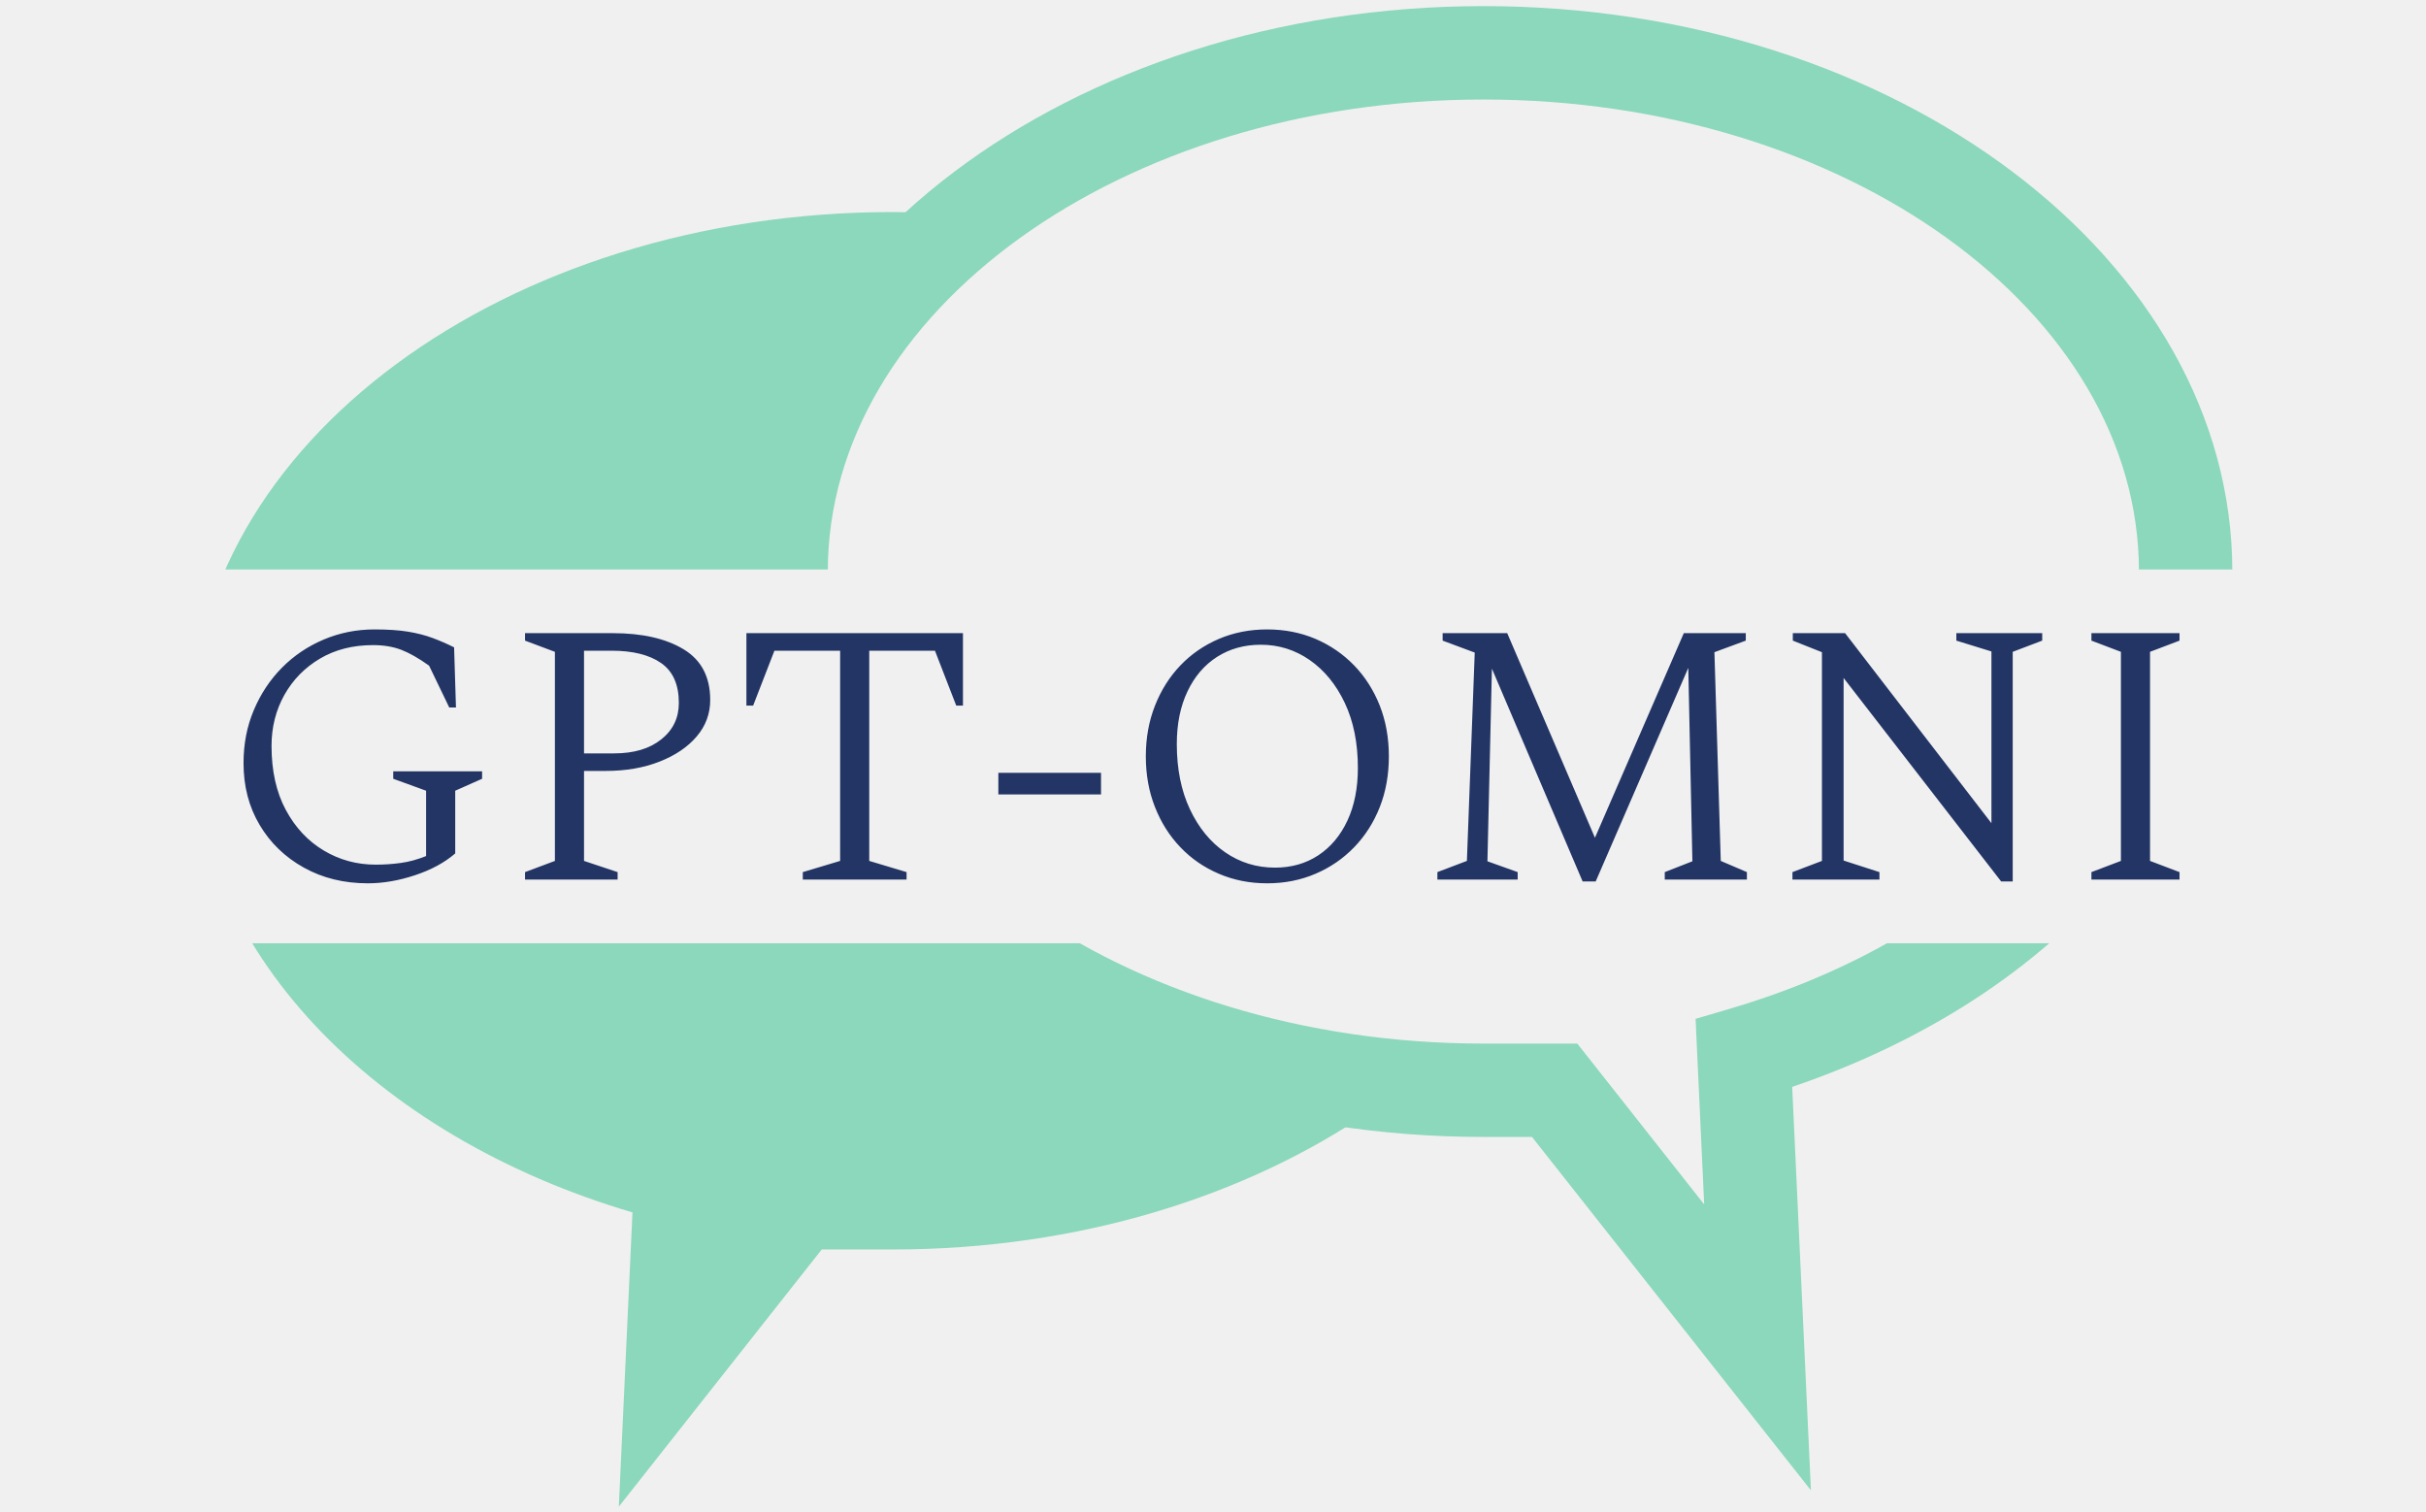
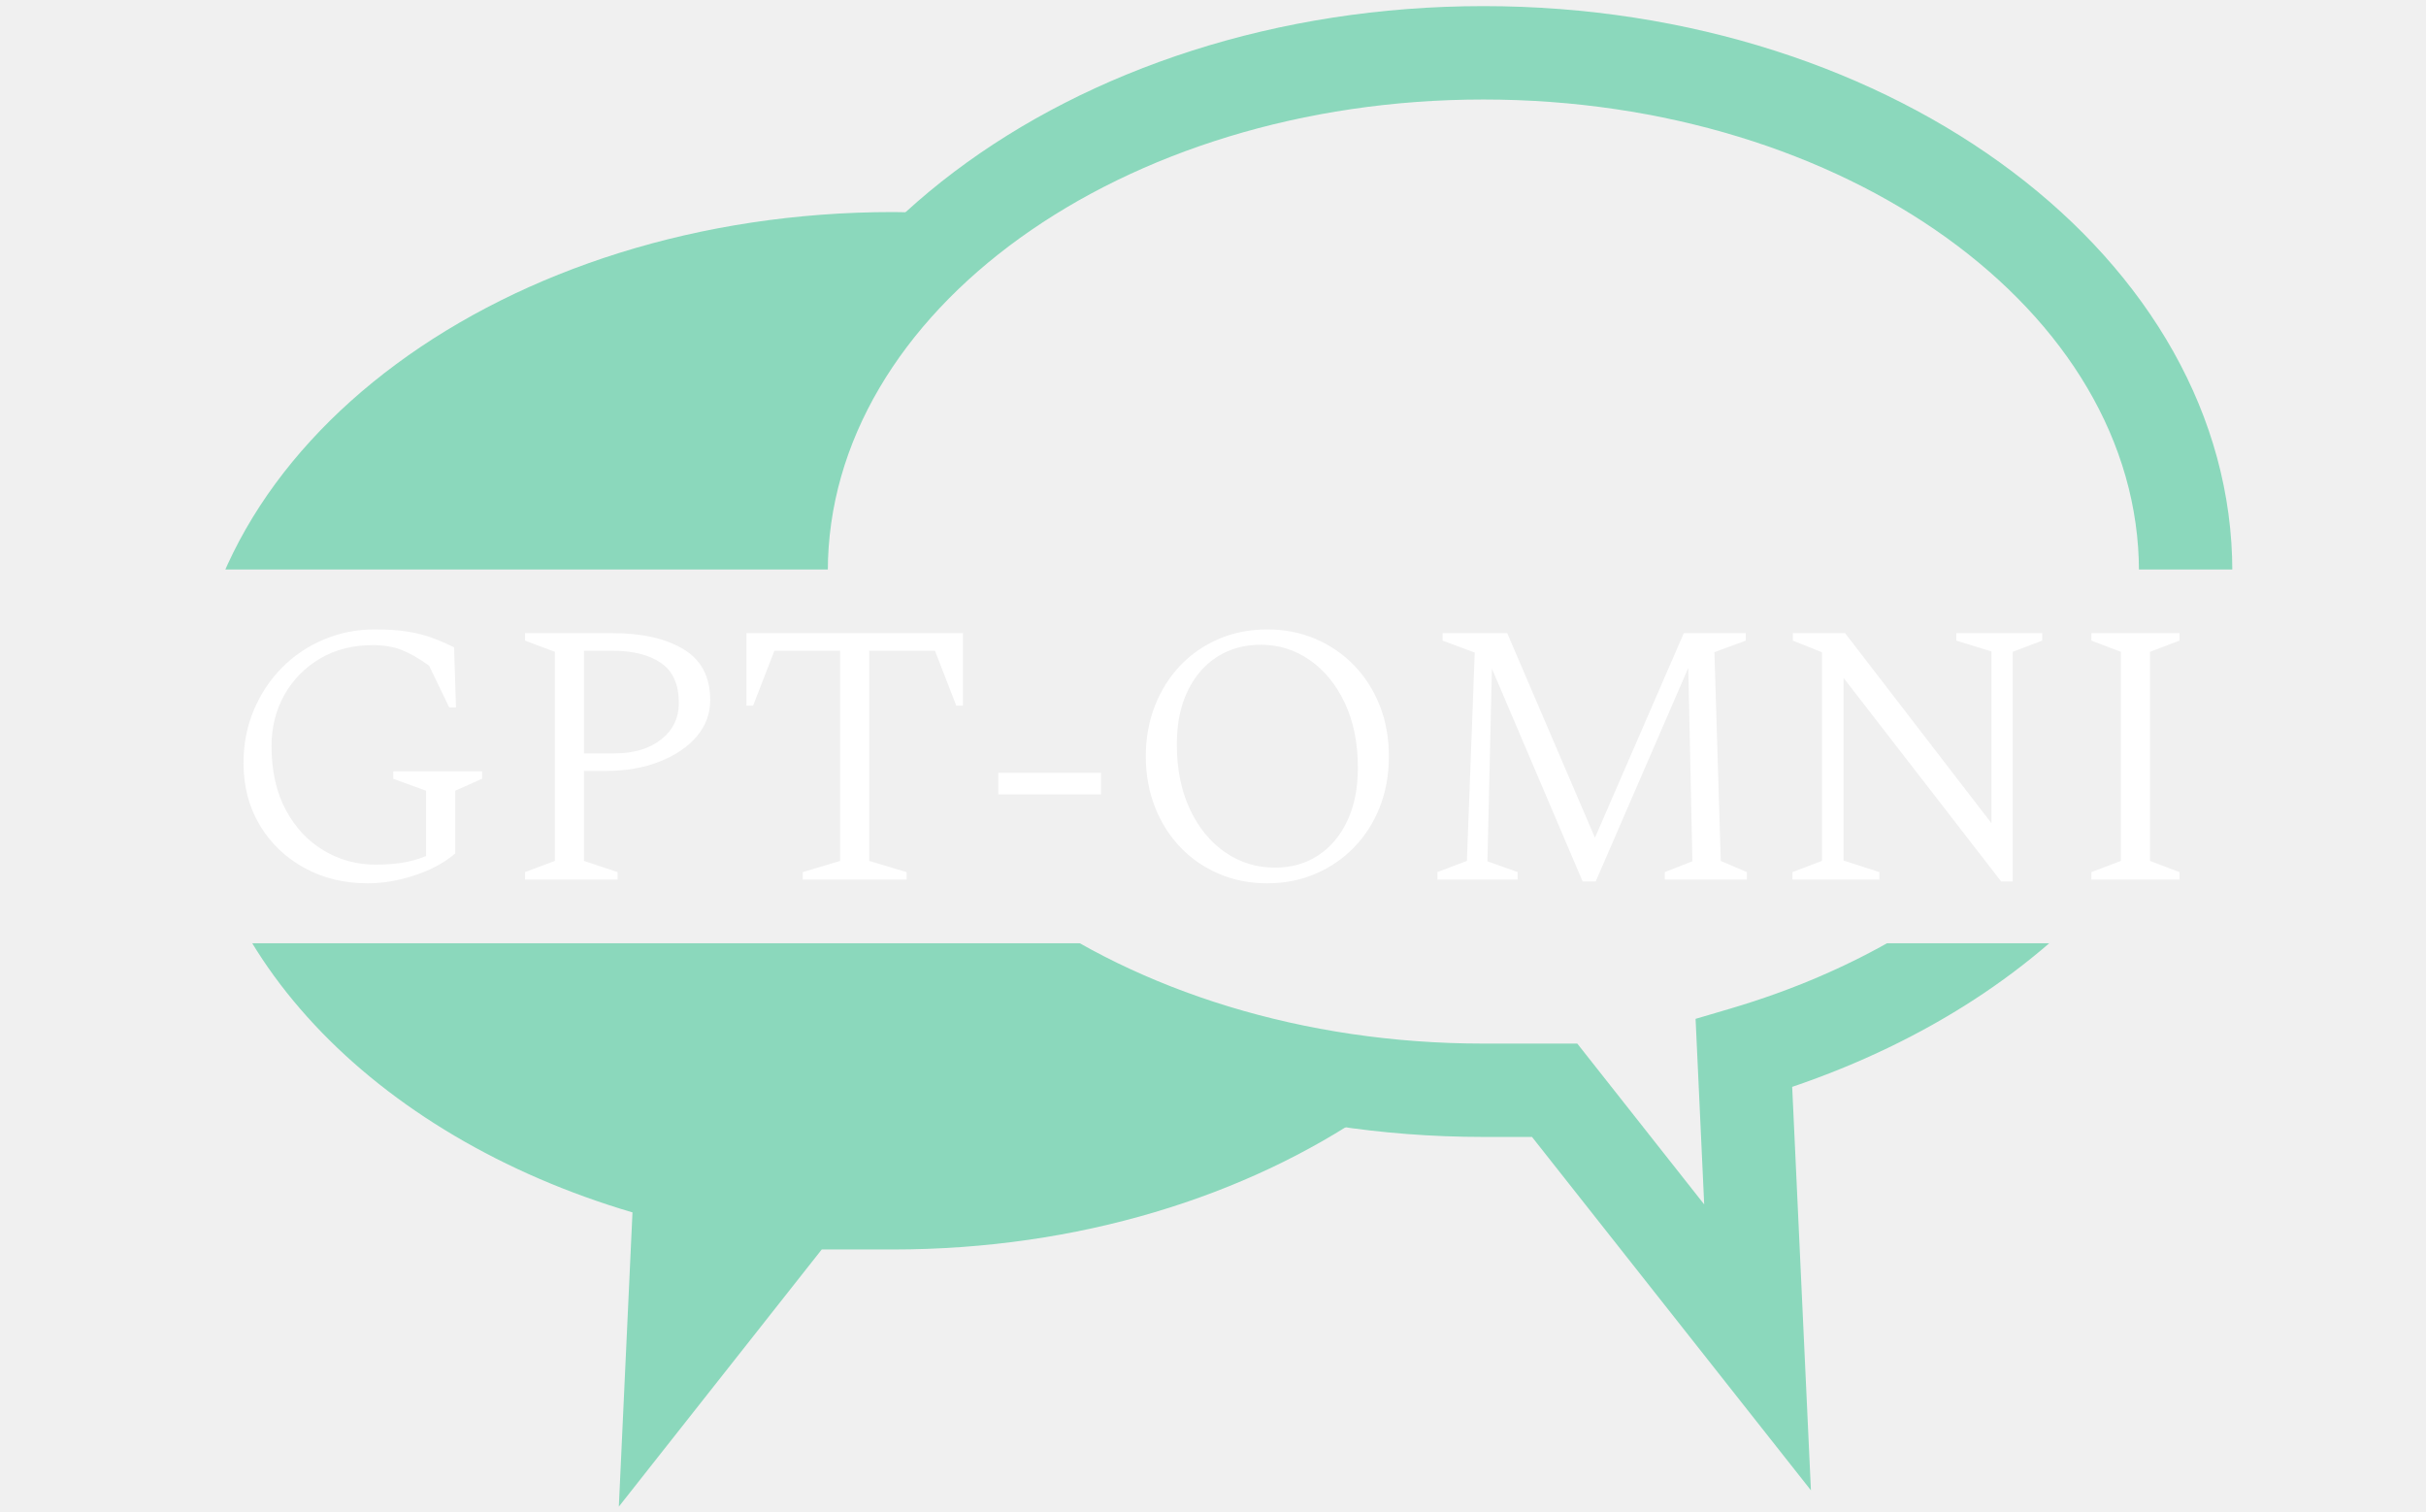
- <svg xmlns="http://www.w3.org/2000/svg" version="1.1" width="300" height="186.9" viewBox="0 0 1000 623">
+ <svg xmlns="http://www.w3.org/2000/svg" version="1.1" width="1000" height="623" viewBox="0 0 1000 623">
  <g transform="matrix(1,0,0,1,-0.6060606,0.2522267)">
    <svg viewBox="0 0 396 247" data-background-color="#ffffff" preserveAspectRatio="xMidYMid meet" height="623" width="1000">
      <g id="tight-bounds" transform="matrix(1,0,0,1,0.24,-0.1)">
        <svg viewBox="0 0 395.52 247.2" height="247.2" width="395.52">
          <g>
            <svg />
          </g>
          <g>
            <svg viewBox="0 0 395.52 247.2" height="247.2" width="395.52">
              <g transform="matrix(1,0,0,1,39.552,102.8554)">
                <svg viewBox="0 0 316.416 41.489" height="41.489" width="316.416">
                  <g>
                    <svg viewBox="0 0 316.416 41.489" height="41.489" width="316.416">
                      <g>
                        <svg viewBox="0 0 316.416 41.489" height="41.489" width="316.416">
                          <g>
                            <svg viewBox="0 0 316.416 41.489" height="41.489" width="316.416">
                              <g id="textblocktransform">
                                <svg viewBox="0 0 316.416 41.489" height="41.489" width="316.416" id="textblock">
                                  <g>
                                    <svg viewBox="0 0 316.416 41.489" height="41.489" width="316.416">
                                      <g transform="matrix(1,0,0,1,0,0)">
-                                         <svg width="316.416" viewBox="3.5 -33.5 259.28 34" height="41.489" data-palette-color="#233565">
-                                           <path d="M20.15 0.5L20.15 0.5Q15.35 0.5 11.58-1.6 7.8-3.7 5.65-7.33 3.5-10.95 3.5-15.6L3.5-15.6Q3.5-19.45 4.88-22.7 6.25-25.95 8.65-28.38 11.05-30.8 14.25-32.15 17.45-33.5 21.05-33.5L21.05-33.5Q23.7-33.5 25.53-33.2 27.35-32.9 28.83-32.35 30.3-31.8 31.7-31.1L31.7-31.1 31.95-23.05 31.05-23.05 28.35-28.65Q26.25-30.15 24.6-30.78 22.95-31.4 20.85-31.4L20.85-31.4Q16.8-31.4 13.75-29.6 10.7-27.8 8.97-24.73 7.25-21.65 7.25-17.9L7.25-17.9Q7.25-12.9 9.15-9.35 11.05-5.8 14.23-3.9 17.4-2 21.2-2L21.2-2Q22.95-2 24.58-2.23 26.2-2.45 27.95-3.15L27.95-3.15 27.95-11.9 23.55-13.5 23.55-14.5 35.45-14.5 35.45-13.5 31.85-11.9 31.85-3.5Q29.7-1.65 26.45-0.58 23.2 0.5 20.15 0.5ZM53.6 0L41.2 0 41.2-1 45.2-2.5 45.2-30.5 41.2-32 41.2-33 52.95-33Q58.85-33 62.42-30.85 66-28.7 66-24.05L66-24.05Q66-21.3 64.2-19.18 62.4-17.05 59.22-15.8 56.05-14.55 52-14.55L52-14.55 49.1-14.55 49.1-2.5 53.6-1 53.6 0ZM52.8-30.65L49.1-30.65 49.1-16.9 53.15-16.9Q57.1-16.9 59.45-18.78 61.8-20.65 61.8-23.65L61.8-23.65Q61.8-27.35 59.42-29 57.05-30.65 52.8-30.65L52.8-30.65ZM92.3 0L78.4 0 78.4-1 83.4-2.5 83.4-30.65 74.6-30.65 71.75-23.3 70.85-23.3 70.85-33 99.85-33 99.85-23.3 98.95-23.3 96.1-30.65 87.3-30.65 87.3-2.5 92.3-1 92.3 0ZM118.34-11.4L104.59-11.4 104.59-14.3 118.34-14.3 118.34-11.4ZM140.59 0.5L140.59 0.5Q137.09 0.5 134.12-0.78 131.14-2.05 128.97-4.33 126.79-6.6 125.57-9.7 124.34-12.8 124.34-16.5L124.34-16.5Q124.34-20.2 125.57-23.3 126.79-26.4 128.97-28.68 131.14-30.95 134.12-32.23 137.09-33.5 140.59-33.5L140.59-33.5Q144.09-33.5 147.07-32.23 150.04-30.95 152.24-28.68 154.44-26.4 155.67-23.3 156.89-20.2 156.89-16.5L156.89-16.5Q156.89-12.8 155.67-9.7 154.44-6.6 152.24-4.33 150.04-2.05 147.07-0.78 144.09 0.5 140.59 0.5ZM141.64-1.6L141.64-1.6Q144.94-1.6 147.44-3.25 149.94-4.9 151.34-7.9 152.74-10.9 152.74-14.95L152.74-14.95Q152.74-19.95 150.99-23.65 149.24-27.35 146.29-29.4 143.34-31.45 139.74-31.45L139.74-31.45Q136.44-31.45 133.89-29.83 131.34-28.2 129.92-25.2 128.49-22.2 128.49-18.15L128.49-18.15Q128.49-13.15 130.24-9.43 131.99-5.7 134.97-3.65 137.94-1.6 141.64-1.6ZM174.14 0L163.39 0 163.39-1 167.34-2.5 168.39-30.4 164.09-32 164.09-33 172.74-33 184.49-5.6 196.39-33 204.69-33 204.69-32 200.49-30.45 201.34-2.5 204.84-1 204.84 0 193.84 0 193.84-1 197.54-2.45 196.99-28.35 184.59 0.25 182.84 0.25 170.69-28.25 170.09-2.45 174.14-1 174.14 0ZM222.59 0L210.94 0 210.94-1 214.89-2.5 214.89-30.45 210.99-32 210.99-33 217.99-33 237.59-7.55 237.59-30.55 232.89-32 232.89-33 244.39-33 244.39-32 240.44-30.5 240.44 0.25 238.89 0.25 217.79-27 217.79-2.55 222.59-1 222.59 0ZM262.78 0L250.98 0 250.98-1 254.93-2.5 254.93-30.5 250.98-32 250.98-33 262.78-33 262.78-32 258.83-30.5 258.83-2.5 262.78-1 262.78 0Z" opacity="1" transform="matrix(1,0,0,1,0,0)" fill="#233565" class="undefined-text-0" data-fill-palette-color="primary" id="text-0" />
+                                         <svg width="316.416" viewBox="3.5 -33.5 259.28 34" height="41.489" data-palette-color="#ffffff">
+                                           <path d="M20.15 0.5L20.15 0.5Q15.35 0.5 11.58-1.6 7.8-3.7 5.65-7.33 3.5-10.95 3.5-15.6L3.5-15.6Q3.5-19.45 4.88-22.7 6.25-25.95 8.65-28.38 11.05-30.8 14.25-32.15 17.45-33.5 21.05-33.5L21.05-33.5Q23.7-33.5 25.53-33.2 27.35-32.9 28.83-32.35 30.3-31.8 31.7-31.1L31.7-31.1 31.95-23.05 31.05-23.05 28.35-28.65Q26.25-30.15 24.6-30.78 22.95-31.4 20.85-31.4L20.85-31.4Q16.8-31.4 13.75-29.6 10.7-27.8 8.97-24.73 7.25-21.65 7.25-17.9L7.25-17.9Q7.25-12.9 9.15-9.35 11.05-5.8 14.23-3.9 17.4-2 21.2-2L21.2-2Q22.95-2 24.58-2.23 26.2-2.45 27.95-3.15L27.95-3.15 27.95-11.9 23.55-13.5 23.55-14.5 35.45-14.5 35.45-13.5 31.85-11.9 31.85-3.5Q29.7-1.65 26.45-0.58 23.2 0.5 20.15 0.5ZM53.6 0L41.2 0 41.2-1 45.2-2.5 45.2-30.5 41.2-32 41.2-33 52.95-33Q58.85-33 62.42-30.85 66-28.7 66-24.05L66-24.05Q66-21.3 64.2-19.18 62.4-17.05 59.22-15.8 56.05-14.55 52-14.55L52-14.55 49.1-14.55 49.1-2.5 53.6-1 53.6 0ZM52.8-30.65L49.1-30.65 49.1-16.9 53.15-16.9Q57.1-16.9 59.45-18.78 61.8-20.65 61.8-23.65L61.8-23.65Q61.8-27.35 59.42-29 57.05-30.65 52.8-30.65L52.8-30.65ZM92.3 0L78.4 0 78.4-1 83.4-2.5 83.4-30.65 74.6-30.65 71.75-23.3 70.85-23.3 70.85-33 99.85-33 99.85-23.3 98.95-23.3 96.1-30.65 87.3-30.65 87.3-2.5 92.3-1 92.3 0ZM118.34-11.4L104.59-11.4 104.59-14.3 118.34-14.3 118.34-11.4ZM140.59 0.5L140.59 0.5Q137.09 0.5 134.12-0.78 131.14-2.05 128.97-4.33 126.79-6.6 125.57-9.7 124.34-12.8 124.34-16.5L124.34-16.5Q124.34-20.2 125.57-23.3 126.79-26.4 128.97-28.68 131.14-30.95 134.12-32.23 137.09-33.5 140.59-33.5L140.59-33.5Q144.09-33.5 147.07-32.23 150.04-30.95 152.24-28.68 154.44-26.4 155.67-23.3 156.89-20.2 156.89-16.5L156.89-16.5Q156.89-12.8 155.67-9.7 154.44-6.6 152.24-4.33 150.04-2.05 147.07-0.78 144.09 0.5 140.59 0.5ZM141.64-1.6L141.64-1.6Q144.94-1.6 147.44-3.25 149.94-4.9 151.34-7.9 152.74-10.9 152.74-14.95L152.74-14.95Q152.74-19.95 150.99-23.65 149.24-27.35 146.29-29.4 143.34-31.45 139.74-31.45L139.74-31.45Q136.44-31.45 133.89-29.83 131.34-28.2 129.92-25.2 128.49-22.2 128.49-18.15L128.49-18.15Q128.49-13.15 130.24-9.43 131.99-5.7 134.97-3.65 137.94-1.6 141.64-1.6ZM174.14 0L163.39 0 163.39-1 167.34-2.5 168.39-30.4 164.09-32 164.09-33 172.74-33 184.49-5.6 196.39-33 204.69-33 204.69-32 200.49-30.45 201.34-2.5 204.84-1 204.84 0 193.84 0 193.84-1 197.54-2.45 196.99-28.35 184.59 0.25 182.84 0.25 170.69-28.25 170.09-2.45 174.14-1 174.14 0ZM222.59 0L210.94 0 210.94-1 214.89-2.5 214.89-30.45 210.99-32 210.99-33 217.99-33 237.59-7.55 237.59-30.55 232.89-32 232.89-33 244.39-33 244.39-32 240.44-30.5 240.44 0.25 238.89 0.25 217.79-27 217.79-2.55 222.59-1 222.59 0ZM262.78 0L250.98 0 250.98-1 254.93-2.5 254.93-30.5 250.98-32 250.98-33 262.78-33 262.78-32 258.83-30.5 258.83-2.5 262.78-1 262.78 0Z" opacity="1" transform="matrix(1,0,0,1,0,0)" fill="#ffffff" class="wordmark-text-0" data-fill-palette-color="primary" id="text-0" />
                                        </svg>
                                      </g>
                                    </svg>
                                  </g>
                                </svg>
                              </g>
                            </svg>
                          </g>
                          <g />
                        </svg>
                      </g>
                    </svg>
                  </g>
                </svg>
              </g>
-               <g mask="url(&quot;#11bd0ccd-49b8-40f8-828b-590758b030c4&quot;)">
+               <g mask="url(&quot;#a1fa7256-75a0-4702-89ea-364a66274a77&quot;)">
                <g transform="matrix(3.814502, 0, 0, 3.814502, 30.93657, 1)">
                  <svg version="1.1" x="0" y="0" viewBox="7.552 18.479 87.468 64.281" enable-background="new 0 0 100 100" xml:space="preserve" height="64.281" width="87.468" class="icon-none" data-fill-palette-color="accent" id="none">
                    <path d="M31.805 41.953c0-5.497 2.443-10.57 6.546-14.639-0.238-0.004-0.474-0.013-0.712-0.013-16.615 0-30.087 9.948-30.087 22.221 0 9.36 7.837 17.36 18.926 20.634l-0.585 12.604 8.693-11.016c0 0 1.642 0 3.053 0 7.925 0 15.129-2.267 20.502-5.965C43.185 63.725 31.805 53.826 31.805 41.953z" fill="#8bd8bc" data-fill-palette-color="accent" />
                    <g fill="#8bd8bc" data-fill-palette-color="accent">
                      <path d="M76.966 82.062l-11.95-15.139h-2.081c-17.693 0-32.089-10.865-32.089-24.223 0-13.355 14.396-24.221 32.089-24.221 17.691 0 32.085 10.866 32.085 24.221 0 9.637-7.348 18.172-18.857 22.078L76.966 82.062zM62.935 22.48c-15.487 0-28.089 9.071-28.089 20.221 0 11.15 12.602 20.223 28.089 20.223h4.021l5.437 6.889-0.369-7.949 1.504-0.443C84.153 58.281 91.02 50.934 91.02 42.701 91.02 31.551 78.421 22.48 62.935 22.48z" fill="#8bd8bc" data-fill-palette-color="accent" />
                    </g>
                  </svg>
                </g>
              </g>
            </svg>
          </g>
          <defs>
-             <mask id="11bd0ccd-49b8-40f8-828b-590758b030c4">
+             <mask id="a1fa7256-75a0-4702-89ea-364a66274a77">
              <rect width="640" height="400" fill="white" />
              <rect width="348.058" height="61.078" fill="black" y="93.061" x="23.731" id="transform-me" />
            </mask>
          </defs>
        </svg>
        <rect width="395.52" height="247.2" fill="none" stroke="none" visibility="hidden" />
      </g>
    </svg>
  </g>
</svg>
